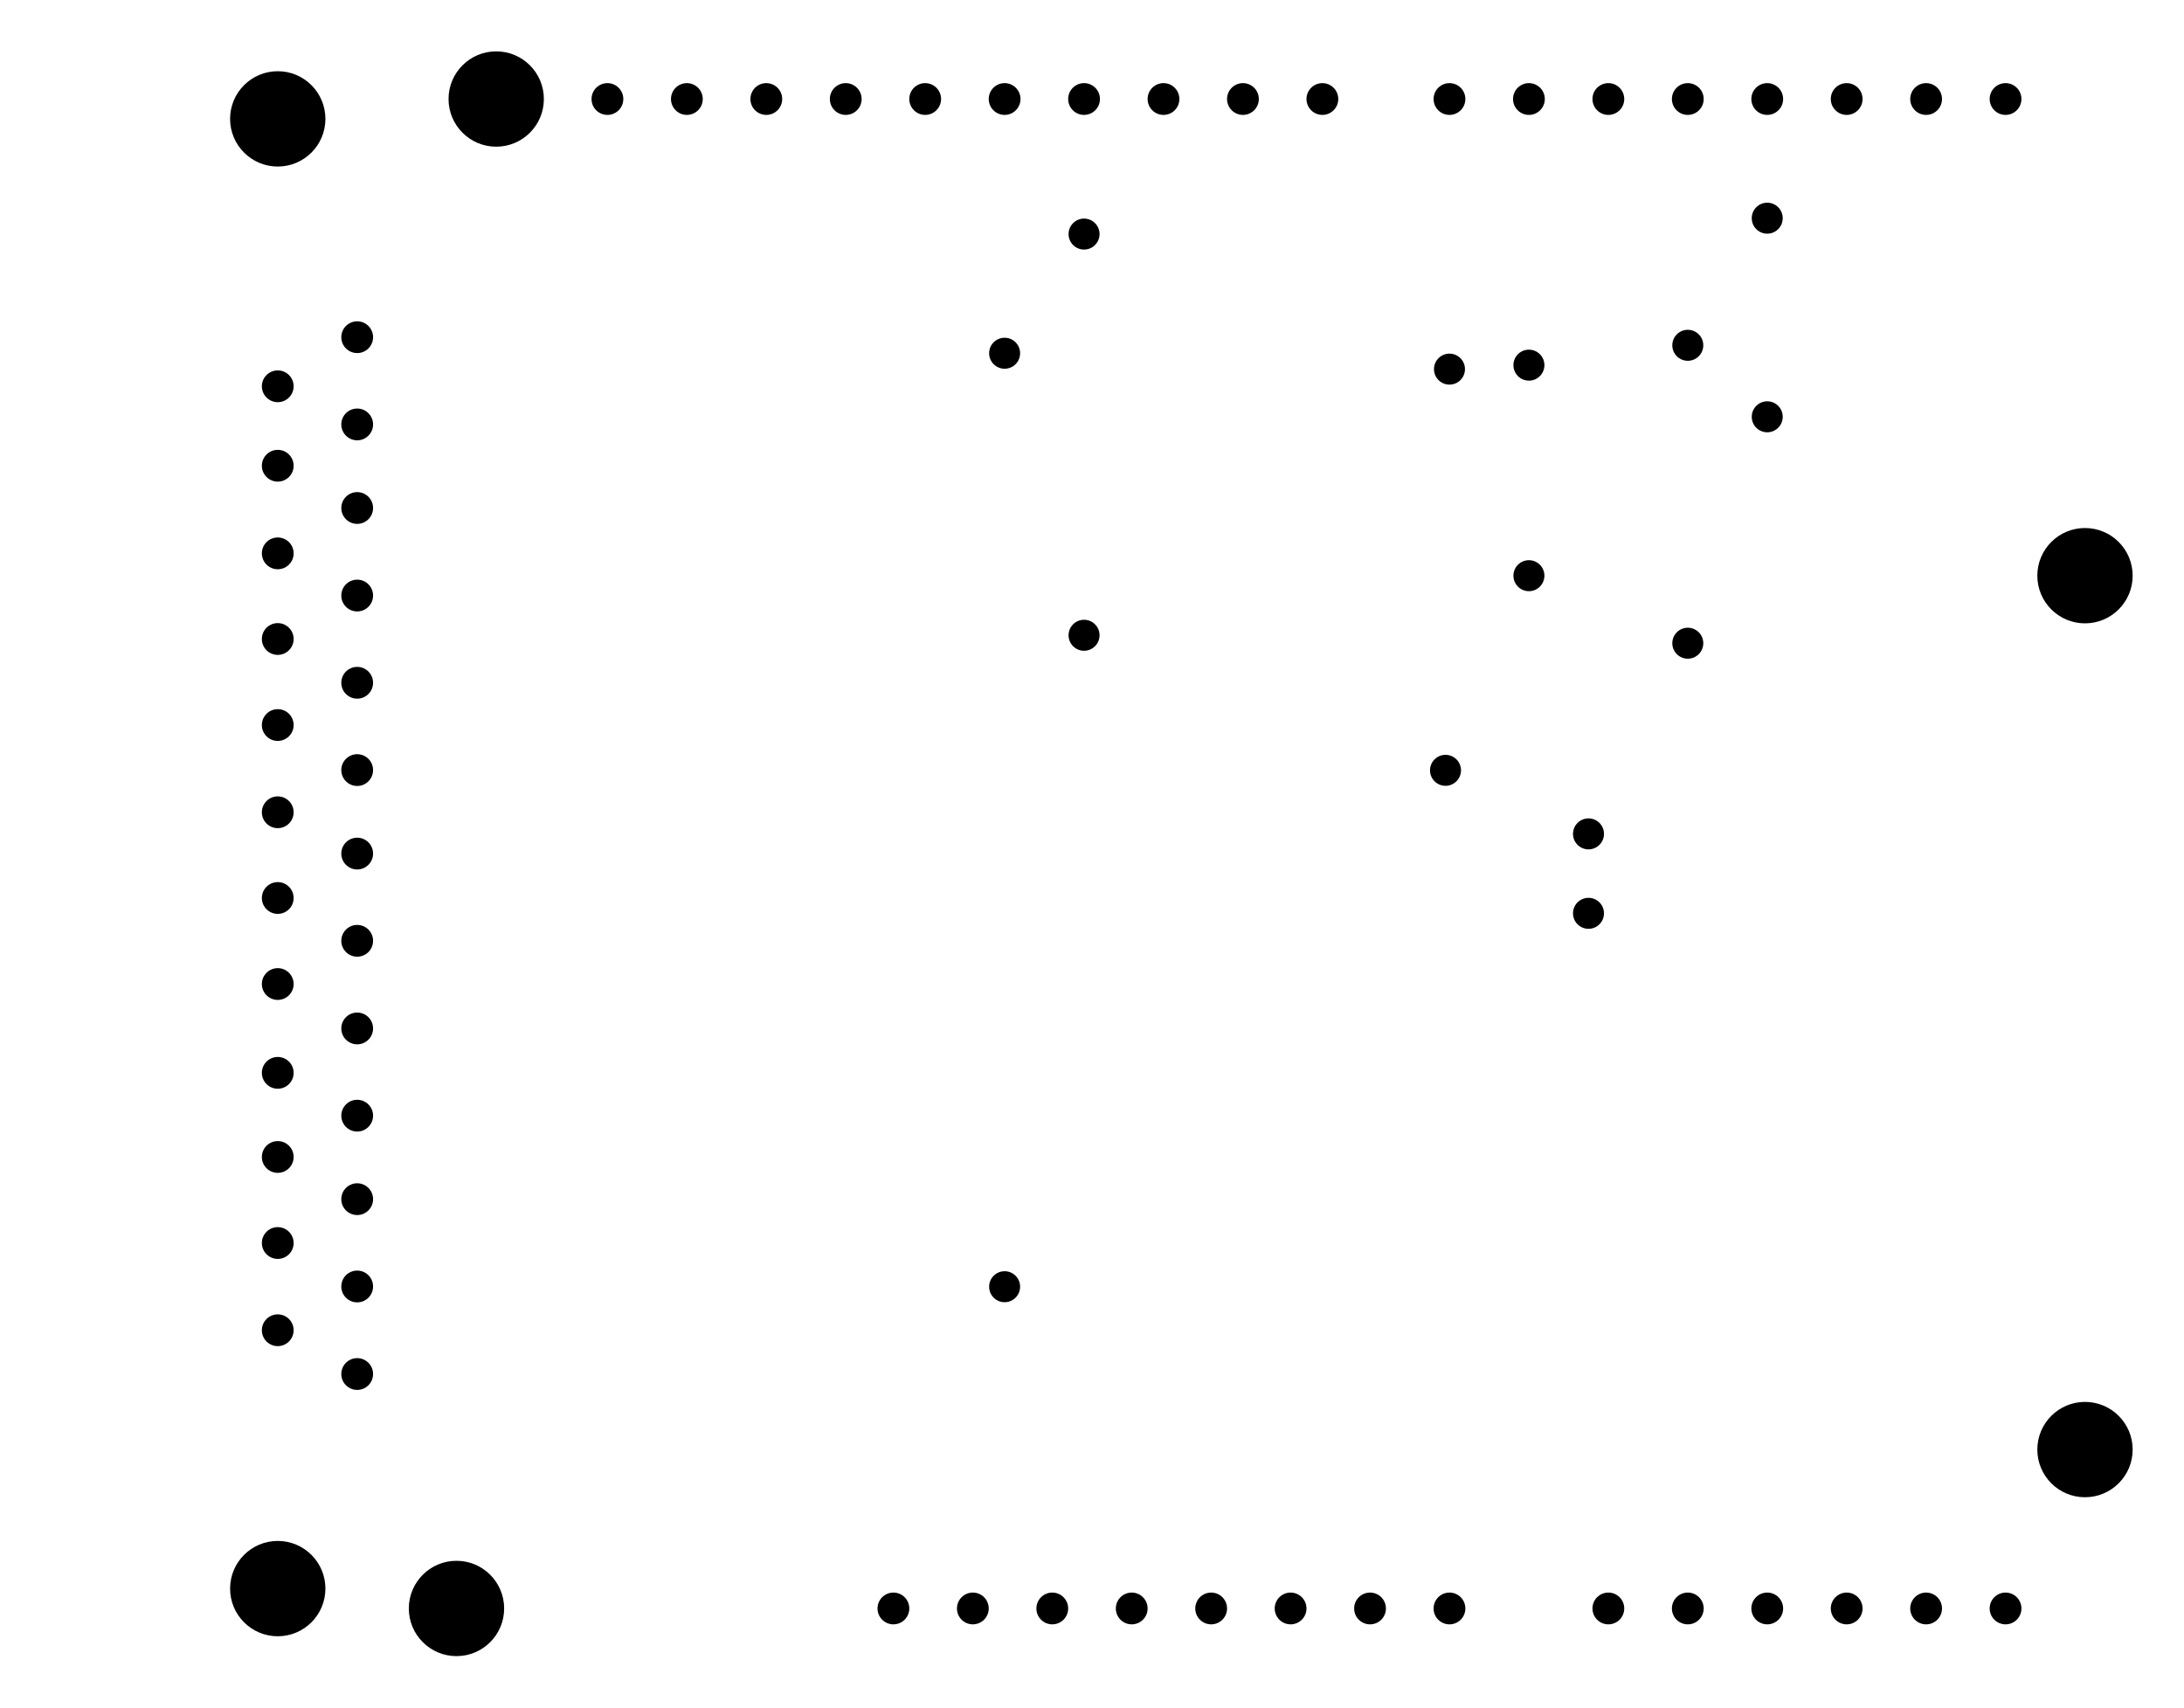
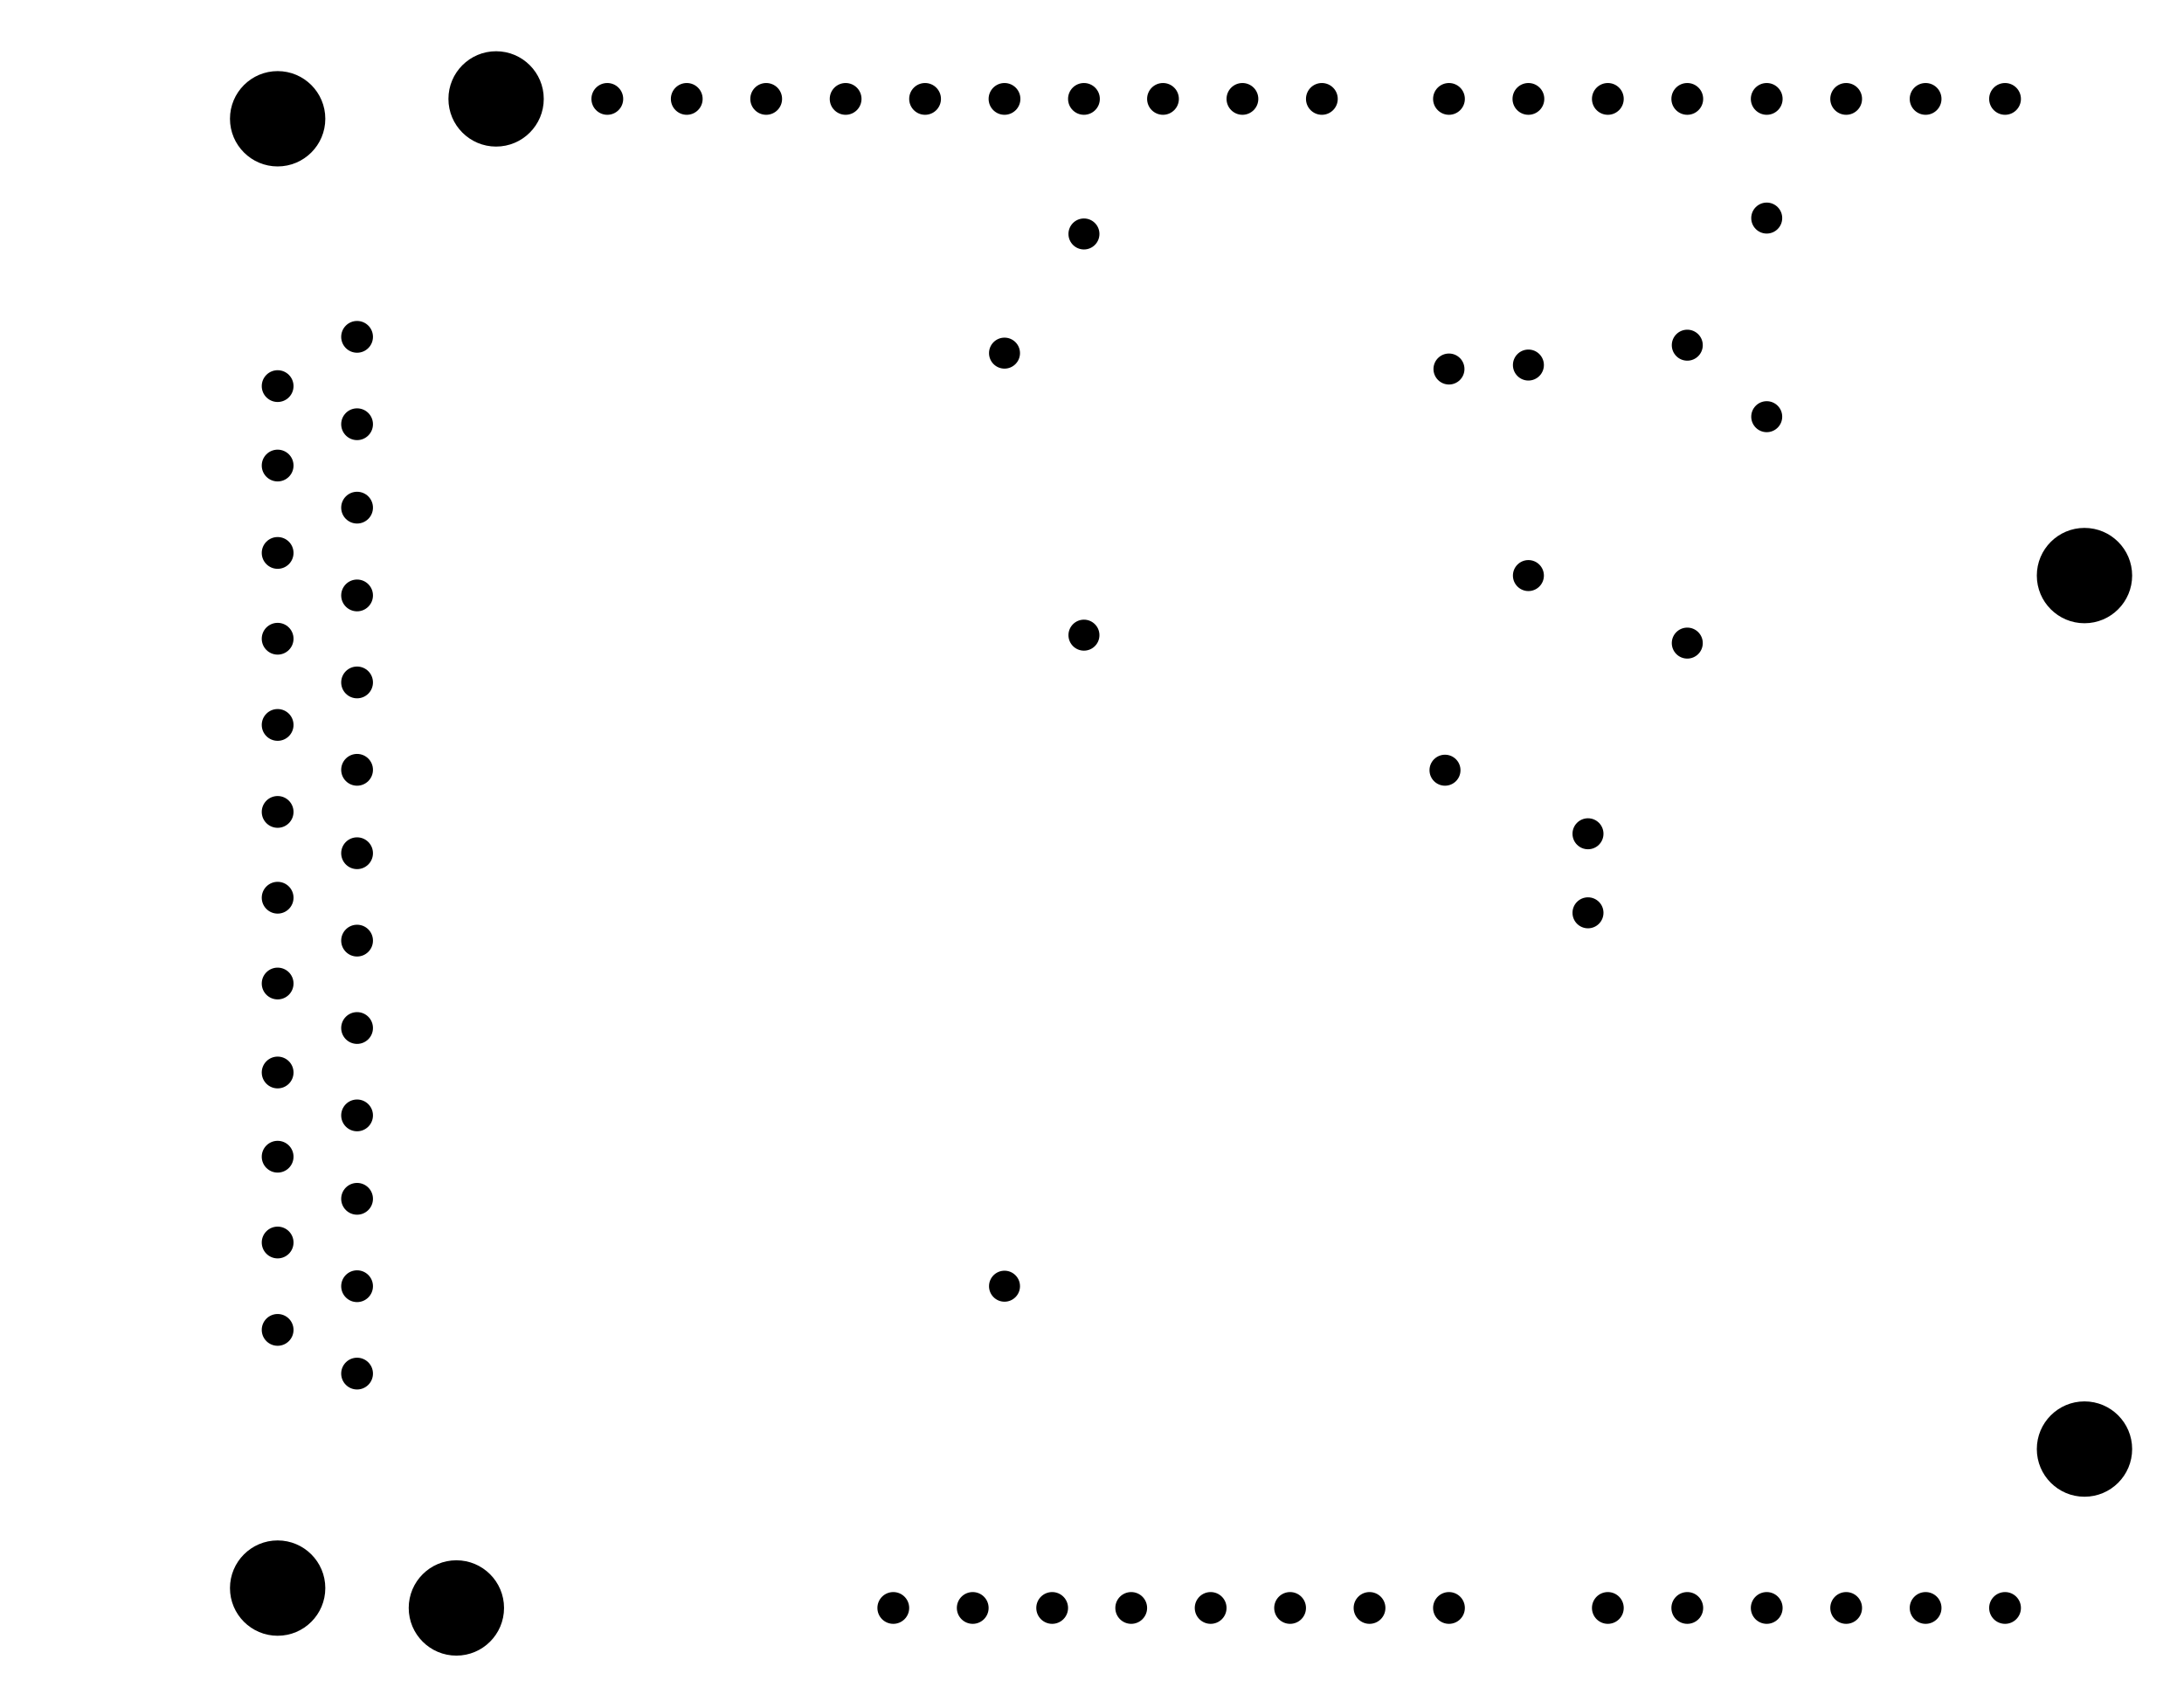
<svg xmlns="http://www.w3.org/2000/svg" width="5498.55" height="4298.55" viewBox="0 0 5498.55 4298.55" version="1.1">
-   <circle cx="2529.28" cy="3239.28" r="39" style="" />
-   <circle cx="2729.28" cy="1599.28" r="39" style="" />
-   <circle cx="2529.28" cy="889.276" r="39" style="" />
-   <circle cx="2729.28" cy="589.276" r="39" style="" />
-   <circle cx="3649.28" cy="929.276" r="39" style="" />
-   <circle cx="3849.28" cy="919.276" r="39" style="" />
-   <circle cx="4249.28" cy="869.276" r="39" style="" />
-   <circle cx="4449.28" cy="1049.28" r="39" style="" />
-   <circle cx="4449.28" cy="549.276" r="39" style="" />
-   <circle cx="4249.28" cy="1619.28" r="39" style="" />
-   <circle cx="3849.28" cy="1449.28" r="39" style="" />
-   <circle cx="3639.28" cy="1939.28" r="39" style="" />
-   <circle cx="3999.28" cy="2099.28" r="39" style="" />
-   <circle cx="3999.28" cy="2299.28" r="39" style="" />
-   <circle cx="2249.28" cy="4049.28" r="40" style="" />
-   <circle cx="2449.28" cy="4049.28" r="40" style="" />
-   <circle cx="2649.28" cy="4049.28" r="40" style="" />
-   <circle cx="2849.28" cy="4049.28" r="40" style="" />
-   <circle cx="3049.28" cy="4049.28" r="40" style="" />
-   <circle cx="3249.28" cy="4049.28" r="40" style="" />
-   <circle cx="3449.28" cy="4049.28" r="40" style="" />
-   <circle cx="3649.28" cy="4049.28" r="40" style="" />
-   <circle cx="4049.28" cy="4049.28" r="40" style="" />
-   <circle cx="4249.28" cy="4049.28" r="40" style="" />
-   <circle cx="4449.28" cy="4049.28" r="40" style="" />
-   <circle cx="4649.28" cy="4049.28" r="40" style="" />
-   <circle cx="4849.28" cy="4049.28" r="40" style="" />
-   <circle cx="5049.28" cy="4049.28" r="40" style="" />
-   <circle cx="5049.28" cy="249.276" r="40" style="" />
-   <circle cx="4849.28" cy="249.276" r="40" style="" />
-   <circle cx="4649.28" cy="249.276" r="40" style="" />
-   <circle cx="4449.28" cy="249.276" r="40" style="" />
-   <circle cx="4249.28" cy="249.276" r="40" style="" />
-   <circle cx="4049.28" cy="249.276" r="40" style="" />
-   <circle cx="3849.28" cy="249.276" r="40" style="" />
-   <circle cx="3649.28" cy="249.276" r="40" style="" />
-   <circle cx="3329.28" cy="249.276" r="40" style="" />
-   <circle cx="3129.28" cy="249.276" r="40" style="" />
-   <circle cx="2929.28" cy="249.276" r="40" style="" />
-   <circle cx="2729.28" cy="249.276" r="40" style="" />
-   <circle cx="2529.28" cy="249.276" r="40" style="" />
-   <circle cx="2329.28" cy="249.276" r="40" style="" />
-   <circle cx="2129.28" cy="249.276" r="40" style="" />
-   <circle cx="1929.28" cy="249.276" r="40" style="" />
-   <circle cx="1729.28" cy="249.276" r="40" style="" />
-   <circle cx="1529.28" cy="249.276" r="40" style="" />
-   <circle cx="699.276" cy="3348.88" r="40" style="" />
-   <circle cx="899.276" cy="3459.08" r="40" style="" />
-   <circle cx="899.276" cy="3238.68" r="40" style="" />
-   <circle cx="899.276" cy="3018.88" r="40" style="" />
-   <circle cx="899.276" cy="2808.68" r="40" style="" />
-   <circle cx="899.276" cy="2589.08" r="40" style="" />
-   <circle cx="899.276" cy="2368.48" r="40" style="" />
-   <circle cx="899.276" cy="2148.88" r="40" style="" />
-   <circle cx="899.276" cy="1938.68" r="40" style="" />
-   <circle cx="899.276" cy="1718.88" r="40" style="" />
-   <circle cx="899.276" cy="1499.28" r="40" style="" />
-   <circle cx="899.276" cy="1278.88" r="40" style="" />
-   <circle cx="899.276" cy="1068.48" r="40" style="" />
-   <circle cx="899.276" cy="848.876" r="40" style="" />
-   <circle cx="699.276" cy="972.476" r="40" style="" />
-   <circle cx="699.276" cy="1172.48" r="40" style="" />
-   <circle cx="699.276" cy="1393.08" r="40" style="" />
-   <circle cx="699.276" cy="1608.68" r="40" style="" />
-   <circle cx="699.276" cy="1825.28" r="40" style="" />
-   <circle cx="699.276" cy="2044.88" r="40" style="" />
-   <circle cx="699.276" cy="2260.68" r="40" style="" />
-   <circle cx="699.276" cy="2477.28" r="40" style="" />
-   <circle cx="699.276" cy="2700.88" r="40" style="" />
-   <circle cx="699.276" cy="2912.68" r="40" style="" />
-   <circle cx="699.276" cy="3129.28" r="40" style="" />
-   <circle cx="1149.28" cy="4049.28" r="120" style="" />
-   <circle cx="1249.28" cy="249.276" r="120" style="" />
-   <circle cx="5249.28" cy="1449.28" r="120" style="" />
-   <circle cx="5249.28" cy="3649.28" r="120" style="" />
-   <circle cx="699.276" cy="3999.28" r="120" style="" />
-   <circle cx="699.276" cy="299.276" r="120" style="" />
+   <circle cx="2529" cy="3238" r="39" style="" />
+   <circle cx="2729" cy="1599" r="39" style="" />
+   <circle cx="2529" cy="889" r="39" style="" />
+   <circle cx="2729" cy="589" r="39" style="" />
+   <circle cx="3648" cy="929" r="39" style="" />
+   <circle cx="3848" cy="919" r="39" style="" />
+   <circle cx="4248" cy="869" r="39" style="" />
+   <circle cx="4448" cy="1049" r="39" style="" />
+   <circle cx="4448" cy="549" r="39" style="" />
+   <circle cx="4248" cy="1619" r="39" style="" />
+   <circle cx="3848" cy="1449" r="39" style="" />
+   <circle cx="3638" cy="1939" r="39" style="" />
+   <circle cx="3998" cy="2099" r="39" style="" />
+   <circle cx="3998" cy="2298" r="39" style="" />
+   <circle cx="2249" cy="4048" r="40" style="" />
+   <circle cx="2449" cy="4048" r="40" style="" />
+   <circle cx="2649" cy="4048" r="40" style="" />
+   <circle cx="2848" cy="4048" r="40" style="" />
+   <circle cx="3048" cy="4048" r="40" style="" />
+   <circle cx="3248" cy="4048" r="40" style="" />
+   <circle cx="3448" cy="4048" r="40" style="" />
+   <circle cx="3648" cy="4048" r="40" style="" />
+   <circle cx="4048" cy="4048" r="40" style="" />
+   <circle cx="4248" cy="4048" r="40" style="" />
+   <circle cx="4448" cy="4048" r="40" style="" />
+   <circle cx="4648" cy="4048" r="40" style="" />
+   <circle cx="4848" cy="4048" r="40" style="" />
+   <circle cx="5048" cy="4048" r="40" style="" />
+   <circle cx="5048" cy="249" r="40" style="" />
+   <circle cx="4848" cy="249" r="40" style="" />
+   <circle cx="4648" cy="249" r="40" style="" />
+   <circle cx="4448" cy="249" r="40" style="" />
+   <circle cx="4248" cy="249" r="40" style="" />
+   <circle cx="4048" cy="249" r="40" style="" />
+   <circle cx="3848" cy="249" r="40" style="" />
+   <circle cx="3648" cy="249" r="40" style="" />
+   <circle cx="3328" cy="249" r="40" style="" />
+   <circle cx="3128" cy="249" r="40" style="" />
+   <circle cx="2928" cy="249" r="40" style="" />
+   <circle cx="2729" cy="249" r="40" style="" />
+   <circle cx="2529" cy="249" r="40" style="" />
+   <circle cx="2329" cy="249" r="40" style="" />
+   <circle cx="2129" cy="249" r="40" style="" />
+   <circle cx="1929" cy="249" r="40" style="" />
+   <circle cx="1729" cy="249" r="40" style="" />
+   <circle cx="1529" cy="249" r="40" style="" />
+   <circle cx="699" cy="3348" r="40" style="" />
+   <circle cx="899" cy="3458" r="40" style="" />
+   <circle cx="899" cy="3238" r="40" style="" />
+   <circle cx="899" cy="3018" r="40" style="" />
+   <circle cx="899" cy="2808" r="40" style="" />
+   <circle cx="899" cy="2588" r="40" style="" />
+   <circle cx="899" cy="2368" r="40" style="" />
+   <circle cx="899" cy="2148" r="40" style="" />
+   <circle cx="899" cy="1938" r="40" style="" />
+   <circle cx="899" cy="1718" r="40" style="" />
+   <circle cx="899" cy="1499" r="40" style="" />
+   <circle cx="899" cy="1278" r="40" style="" />
+   <circle cx="899" cy="1068" r="40" style="" />
+   <circle cx="899" cy="848" r="40" style="" />
+   <circle cx="699" cy="972" r="40" style="" />
+   <circle cx="699" cy="1172" r="40" style="" />
+   <circle cx="699" cy="1392" r="40" style="" />
+   <circle cx="699" cy="1608" r="40" style="" />
+   <circle cx="699" cy="1825" r="40" style="" />
+   <circle cx="699" cy="2044" r="40" style="" />
+   <circle cx="699" cy="2260" r="40" style="" />
+   <circle cx="699" cy="2476" r="40" style="" />
+   <circle cx="699" cy="2700" r="40" style="" />
+   <circle cx="699" cy="2912" r="40" style="" />
+   <circle cx="699" cy="3128" r="40" style="" />
+   <circle cx="1149" cy="4048" r="120" style="" />
+   <circle cx="1249" cy="249" r="120" style="" />
+   <circle cx="5248" cy="1449" r="120" style="" />
+   <circle cx="5248" cy="3648" r="120" style="" />
+   <circle cx="699" cy="3998" r="120" style="" />
+   <circle cx="699" cy="299" r="120" style="" />
</svg>
